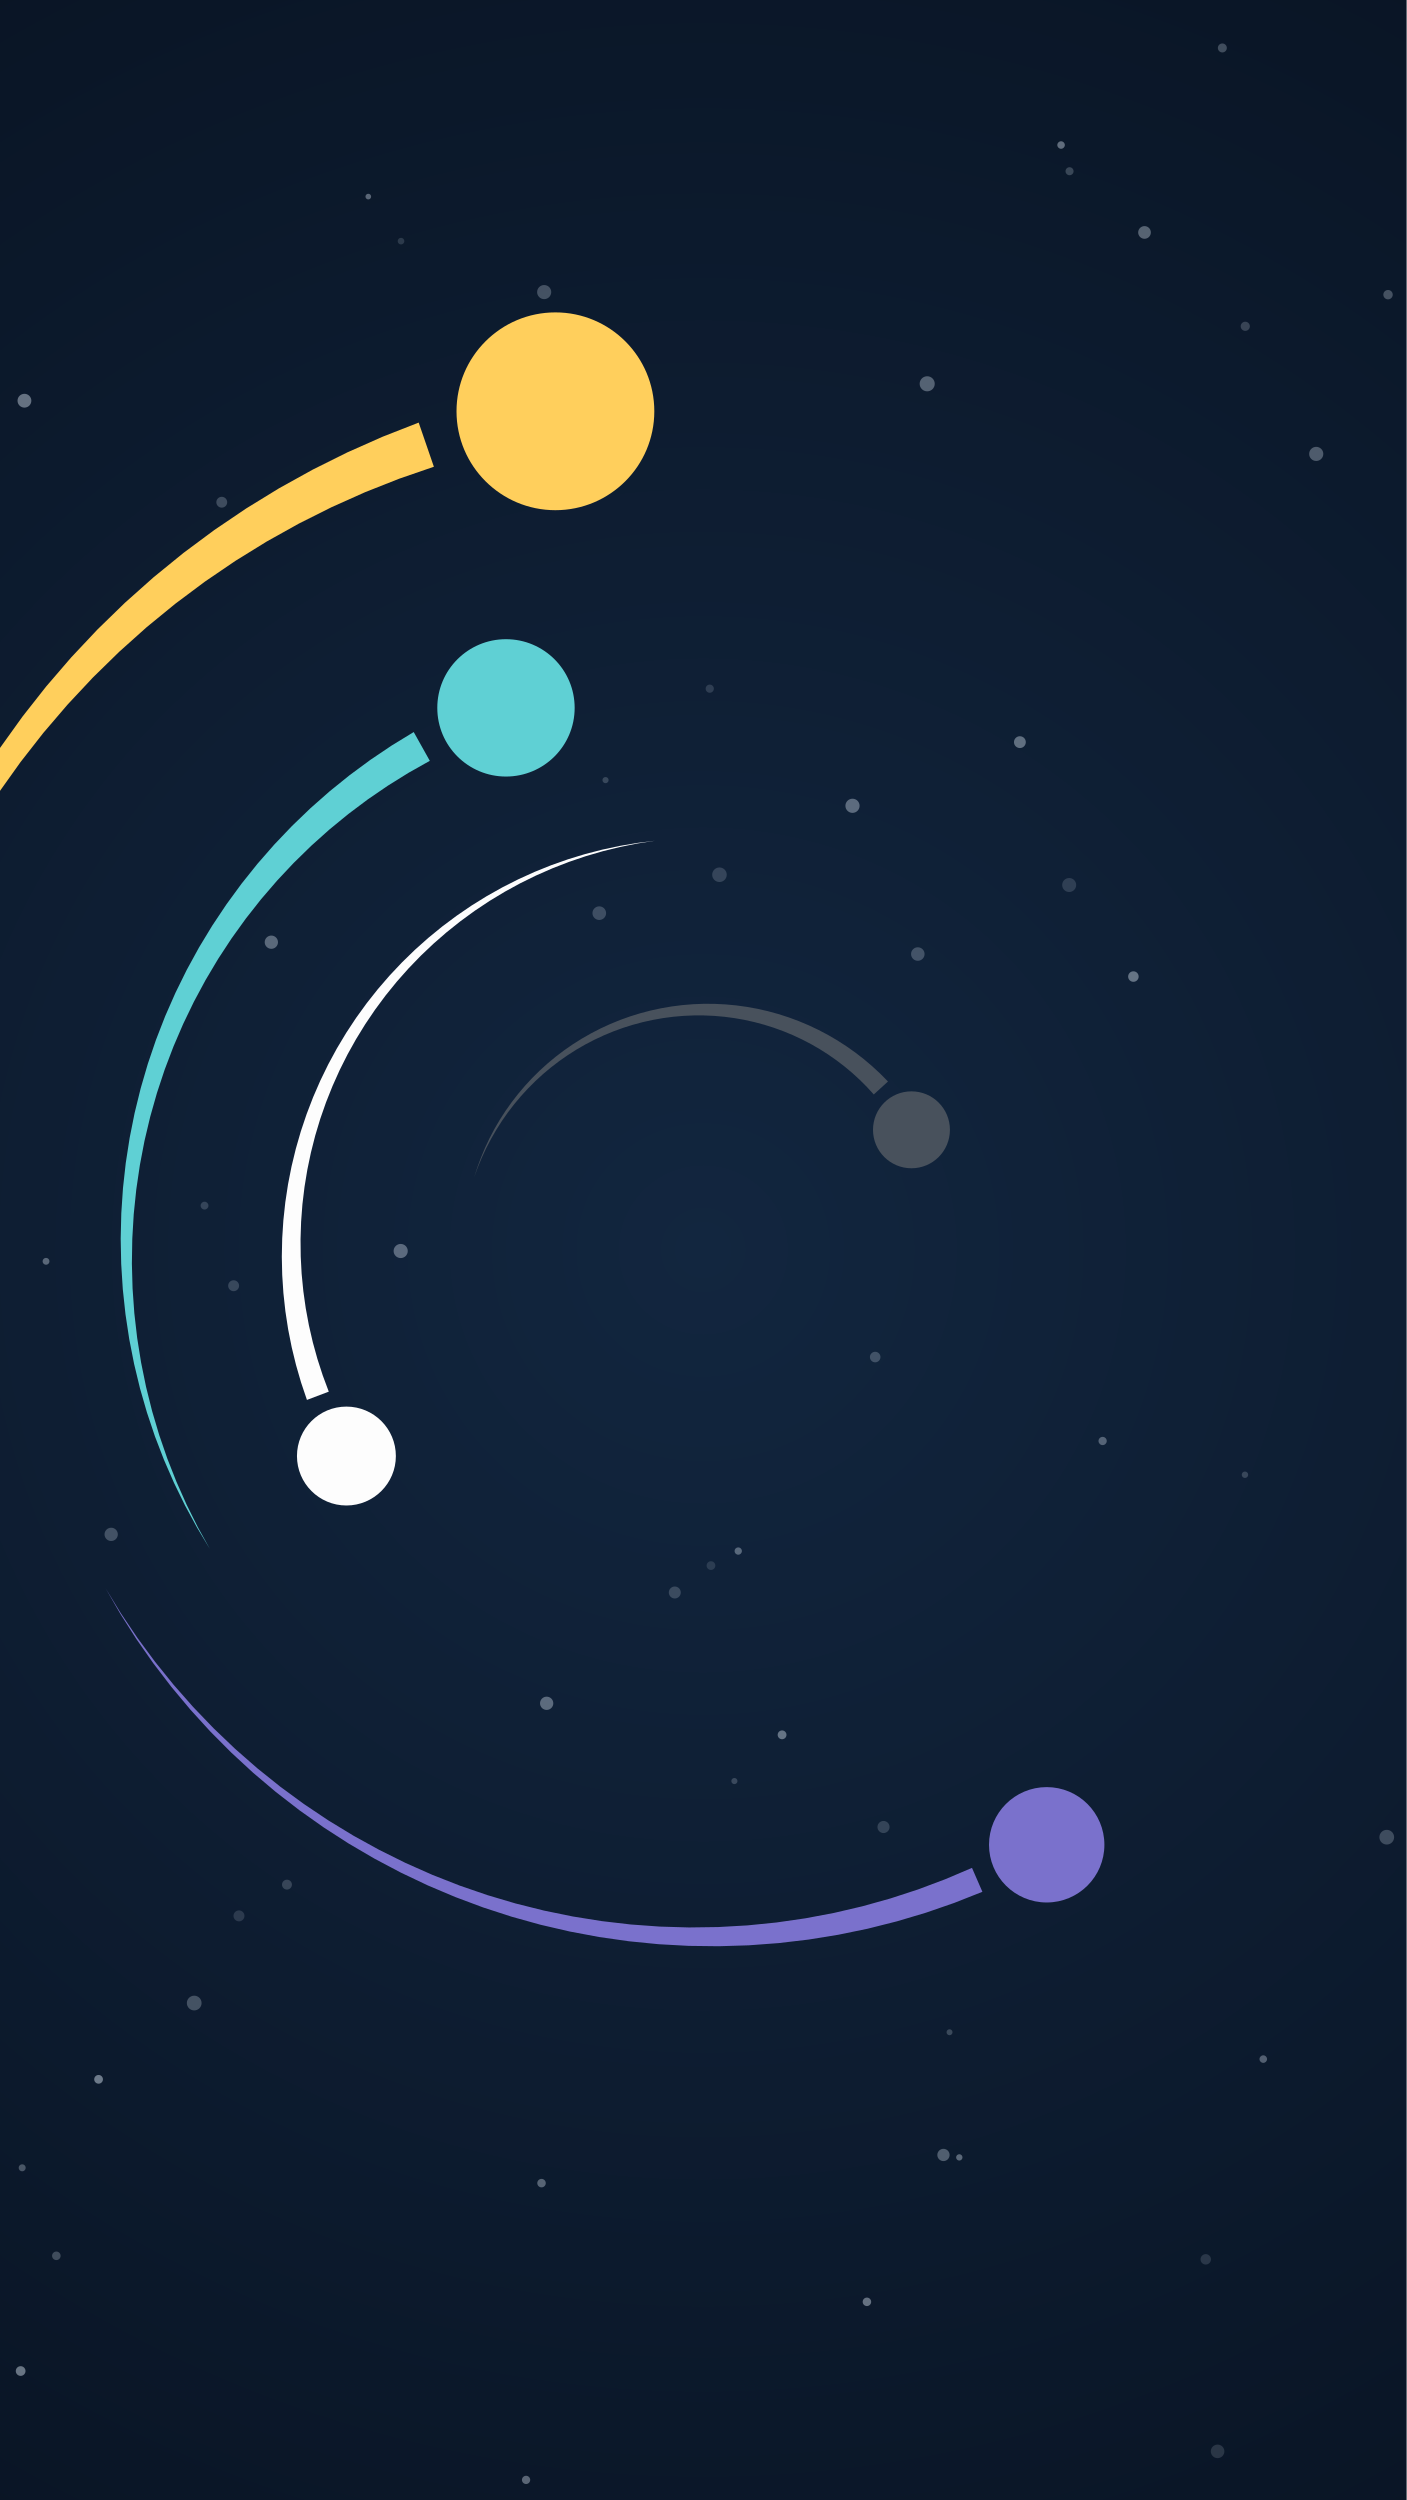
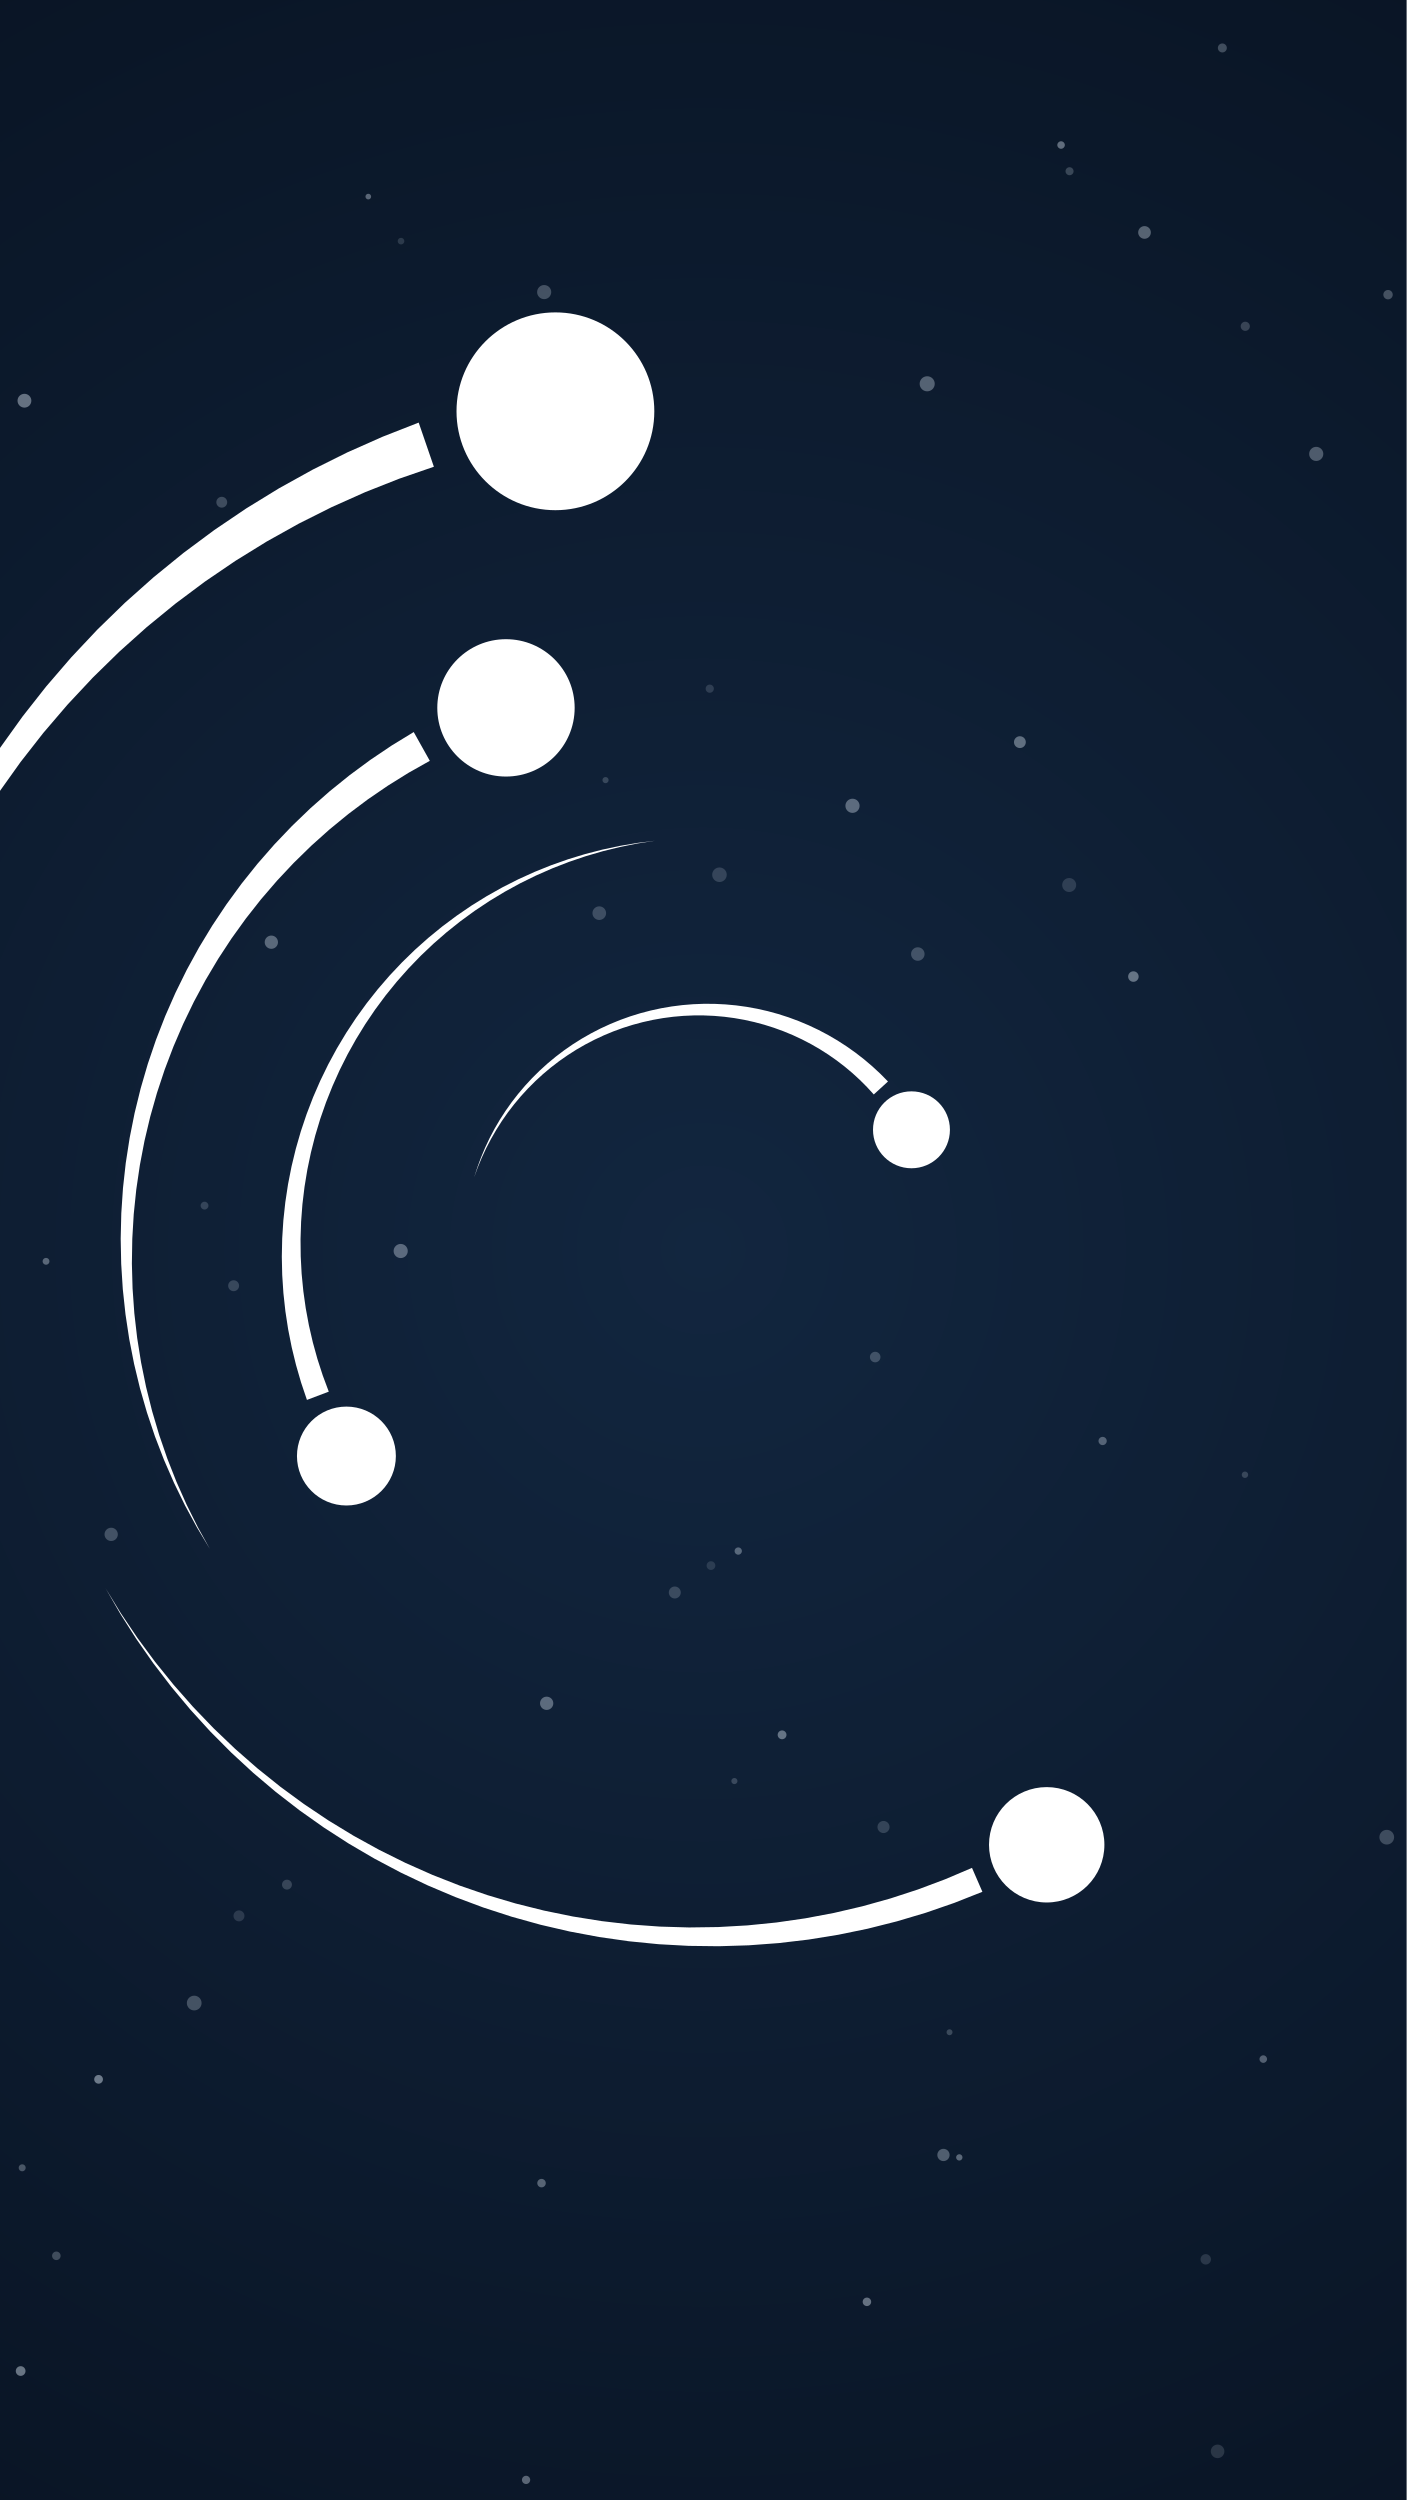
<svg xmlns="http://www.w3.org/2000/svg" width="1024" height="1820" viewBox="0 0 1024 1820">
  <defs>
    <radialGradient id="sky" gradientUnits="userSpaceOnUse" cx="512" cy="910" r="1419.6">
      <stop offset="0%" stop-color="#12263f" />
      <stop offset="52%" stop-color="#0c1a2d" />
      <stop offset="100%" stop-color="#070f1c" />
    </radialGradient>
  </defs>
  <rect width="1024" height="1820" fill="url(#sky)" />
  <g fill="#dbe6f2">
    <circle cx="668.17" cy="694.54" r="4.92" opacity="0.25" />
    <circle cx="397.97" cy="1240" r="4.83" opacity="0.38" />
    <circle cx="80.94" cy="1117.02" r="4.84" opacity="0.26" />
    <circle cx="833.21" cy="169.22" r="4.62" opacity="0.36" />
    <circle cx="15.03" cy="1726.11" r="3.54" opacity="0.45" />
    <circle cx="802.71" cy="1049.04" r="3" opacity="0.34" />
    <circle cx="637.14" cy="987.94" r="3.84" opacity="0.24" />
    <circle cx="208.91" cy="1372.01" r="3.6" opacity="0.2" />
    <circle cx="17.79" cy="291.72" r="5.03" opacity="0.43" />
    <circle cx="268.12" cy="143.12" r="2.06" opacity="0.38" />
    <circle cx="516.7" cy="501.36" r="2.98" opacity="0.16" />
    <circle cx="440.83" cy="567.92" r="2.24" opacity="0.2" />
    <circle cx="620.62" cy="586.62" r="5.16" opacity="0.38" />
    <circle cx="877.78" cy="1644.8" r="3.8" opacity="0.15" />
    <circle cx="291.94" cy="175.55" r="2.41" opacity="0.16" />
    <circle cx="396.16" cy="212.64" r="5.14" opacity="0.27" />
    <circle cx="517.58" cy="1139.75" r="3.17" opacity="0.14" />
    <circle cx="33.51" cy="918.24" r="2.5" opacity="0.37" />
    <circle cx="41.02" cy="1642.23" r="3.11" opacity="0.25" />
    <circle cx="631.12" cy="1675.73" r="3.09" opacity="0.43" />
    <circle cx="1009.56" cy="1337.48" r="5.36" opacity="0.24" />
    <circle cx="675" cy="279.4" r="5.49" opacity="0.35" />
    <circle cx="742.48" cy="540.28" r="4.31" opacity="0.4" />
    <circle cx="491.25" cy="1159.34" r="4.36" opacity="0.21" />
    <circle cx="886.4" cy="1784.6" r="4.94" opacity="0.15" />
    <circle cx="436.27" cy="664.78" r="4.96" opacity="0.23" />
    <circle cx="698.37" cy="1570.58" r="2.31" opacity="0.38" />
    <circle cx="16.15" cy="1578.16" r="2.56" opacity="0.3" />
    <circle cx="148.9" cy="877.69" r="2.85" opacity="0.19" />
    <circle cx="677.38" cy="843.06" r="2.78" opacity="0.28" />
    <circle cx="958.21" cy="330.45" r="5.15" opacity="0.32" />
    <circle cx="569.35" cy="1262.96" r="3.21" opacity="0.42" />
    <circle cx="534.64" cy="1296.61" r="2.23" opacity="0.21" />
    <circle cx="394.23" cy="1589.32" r="3.09" opacity="0.36" />
    <circle cx="691.26" cy="1479.47" r="2.17" opacity="0.22" />
    <circle cx="1010.49" cy="214.52" r="3.42" opacity="0.28" />
    <circle cx="291.7" cy="910.73" r="5.15" opacity="0.37" />
    <circle cx="686.84" cy="1568.81" r="4.47" opacity="0.33" />
    <circle cx="906.56" cy="237.55" r="3.34" opacity="0.21" />
    <circle cx="537.43" cy="1129.16" r="2.67" opacity="0.36" />
    <circle cx="778.63" cy="124.65" r="2.93" opacity="0.22" />
    <circle cx="197.54" cy="685.92" r="4.83" opacity="0.37" />
    <circle cx="71.76" cy="1513.75" r="3.18" opacity="0.47" />
    <circle cx="825.11" cy="710.94" r="3.83" opacity="0.42" />
    <circle cx="906.33" cy="1073.62" r="2.34" opacity="0.2" />
    <circle cx="643.2" cy="1330.06" r="4.4" opacity="0.19" />
    <circle cx="382.98" cy="1805.37" r="3" opacity="0.38" />
    <circle cx="161.44" cy="365.62" r="3.95" opacity="0.24" />
    <circle cx="170.08" cy="936.01" r="3.98" opacity="0.2" />
    <circle cx="141.39" cy="1458.22" r="5.36" opacity="0.27" />
    <circle cx="889.87" cy="34.91" r="3.27" opacity="0.26" />
    <circle cx="173.98" cy="1394.76" r="3.99" opacity="0.15" />
    <circle cx="778.36" cy="644.29" r="5.1" opacity="0.16" />
    <circle cx="919.66" cy="1499.02" r="2.75" opacity="0.34" />
    <circle cx="772.46" cy="105.58" r="2.74" opacity="0.41" />
    <circle cx="523.77" cy="636.81" r="5.3" opacity="0.18" />
  </g>
-   <g fill="#48515c">
+   <g fill="#ffffff">
    <path d="M 345.21 857.02 L 347.55 849.74 L 350.2 842.57 L 353.16 835.51 L 356.43 828.59 L 360 821.81 L 363.87 815.18 L 368.03 808.73 L 372.47 802.45 L 377.18 796.38 L 382.16 790.5 L 387.39 784.85 L 392.87 779.43 L 398.59 774.24 L 404.53 769.31 L 410.68 764.64 L 417.04 760.23 L 423.59 756.11 L 430.32 752.27 L 437.22 748.72 L 444.27 745.48 L 451.46 742.54 L 458.78 739.92 L 466.21 737.62 L 473.74 735.65 L 481.36 734 L 489.05 732.69 L 496.79 731.71 L 504.58 731.07 L 512.39 730.77 L 520.21 730.81 L 528.03 731.2 L 535.84 731.92 L 543.61 732.99 L 551.33 734.39 L 558.99 736.13 L 566.57 738.21 L 574.07 740.62 L 581.45 743.35 L 588.72 746.41 L 595.85 749.78 L 602.83 753.46 L 609.65 757.45 L 616.29 761.74 L 622.75 766.31 L 629.01 771.17 L 635.05 776.3 L 640.87 781.69 L 646.45 787.33 L 636.11 796.77 L 631.15 791.36 L 625.96 786.17 L 620.55 781.2 L 614.92 776.48 L 609.08 772 L 603.04 767.77 L 596.83 763.81 L 590.44 760.12 L 583.89 756.71 L 577.19 753.58 L 570.35 750.75 L 563.4 748.22 L 556.33 745.99 L 549.16 744.07 L 541.92 742.46 L 534.6 741.17 L 527.23 740.2 L 519.81 739.55 L 512.37 739.23 L 504.91 739.23 L 497.46 739.56 L 490.02 740.21 L 482.61 741.19 L 475.24 742.49 L 467.93 744.11 L 460.7 746.05 L 453.54 748.3 L 446.49 750.87 L 439.55 753.75 L 432.74 756.93 L 426.06 760.41 L 419.54 764.17 L 413.19 768.23 L 407.01 772.56 L 401.02 777.15 L 395.23 782.01 L 389.66 787.13 L 384.31 792.48 L 379.19 798.07 L 374.32 803.88 L 369.7 809.9 L 365.35 816.12 L 361.27 822.54 L 357.47 829.13 L 353.95 835.88 L 350.74 842.79 L 347.82 849.84 L 345.21 857.02 Z" />
    <circle cx="663.55" cy="822.5" r="28" />
  </g>
-   <g fill="#fdfdfd">
+   <g fill="#ffffff">
    <path d="M 476.9 612.06 L 464.03 613.65 L 451.23 615.81 L 438.53 618.51 L 425.95 621.76 L 413.51 625.56 L 401.24 629.89 L 389.16 634.75 L 377.29 640.14 L 365.66 646.03 L 354.28 652.43 L 343.19 659.31 L 332.4 666.68 L 321.92 674.51 L 311.79 682.79 L 302.02 691.5 L 292.63 700.64 L 283.64 710.18 L 275.06 720.11 L 266.92 730.4 L 259.22 741.04 L 251.98 752.02 L 245.22 763.3 L 238.95 774.88 L 233.18 786.72 L 227.93 798.8 L 223.2 811.12 L 219 823.63 L 215.35 836.32 L 212.24 849.16 L 209.69 862.14 L 207.71 875.22 L 206.29 888.39 L 205.44 901.61 L 205.16 914.87 L 205.45 928.13 L 206.32 941.38 L 207.76 954.58 L 209.77 967.73 L 212.35 980.78 L 215.5 993.71 L 219.2 1006.51 L 223.45 1019.14 L 239.35 1013.12 L 234.96 1001.31 L 231.08 989.31 L 227.72 977.15 L 224.88 964.84 L 222.58 952.41 L 220.82 939.89 L 219.59 927.29 L 218.92 914.65 L 218.79 901.98 L 219.21 889.3 L 220.17 876.65 L 221.69 864.04 L 223.75 851.5 L 226.35 839.05 L 229.48 826.72 L 233.15 814.52 L 237.35 802.49 L 242.07 790.65 L 247.29 779 L 253.02 767.59 L 259.25 756.43 L 265.95 745.54 L 273.12 734.95 L 280.75 724.66 L 288.82 714.71 L 297.32 705.11 L 306.23 695.88 L 315.54 687.04 L 325.23 678.6 L 335.28 670.59 L 345.68 663.01 L 356.4 655.88 L 367.42 649.22 L 378.73 643.03 L 390.31 637.34 L 402.13 632.15 L 414.17 627.47 L 426.41 623.31 L 438.83 619.69 L 451.4 616.6 L 464.1 614.05 L 476.9 612.06 Z" />
    <circle cx="252.19" cy="1060" r="36" />
  </g>
-   <g fill="#5fd0d4">
+   <g fill="#ffffff">
    <path d="M 152.78 1127.62 L 143.39 1111.99 L 134.68 1095.95 L 126.68 1079.54 L 119.38 1062.78 L 112.81 1045.71 L 106.99 1028.35 L 101.92 1010.75 L 97.62 992.92 L 94.09 974.92 L 91.35 956.76 L 89.39 938.49 L 88.23 920.14 L 87.86 901.74 L 88.3 883.32 L 89.53 864.93 L 91.56 846.6 L 94.39 828.36 L 98.01 810.24 L 102.42 792.28 L 107.6 774.52 L 113.56 756.99 L 120.27 739.72 L 127.74 722.74 L 135.94 706.09 L 144.86 689.8 L 154.49 673.9 L 164.81 658.43 L 175.79 643.4 L 187.43 628.85 L 199.7 614.81 L 212.57 601.31 L 226.03 588.37 L 240.05 576.01 L 254.6 564.27 L 269.66 553.16 L 285.2 542.7 L 301.19 532.93 L 312.9 553.88 L 297.47 562.57 L 282.42 571.94 L 267.77 581.96 L 253.57 592.61 L 239.82 603.88 L 226.57 615.74 L 213.84 628.18 L 201.65 641.17 L 190.03 654.68 L 178.99 668.7 L 168.56 683.2 L 158.77 698.14 L 149.63 713.51 L 141.15 729.28 L 133.36 745.41 L 126.28 761.87 L 119.9 778.64 L 114.26 795.69 L 109.36 812.97 L 105.21 830.47 L 101.83 848.15 L 99.21 865.96 L 97.36 883.89 L 96.3 901.9 L 96.01 919.95 L 96.51 938.01 L 97.79 956.05 L 99.86 974.02 L 102.71 991.91 L 106.33 1009.66 L 110.73 1027.26 L 115.89 1044.66 L 121.8 1061.84 L 128.46 1078.75 L 135.85 1095.38 L 143.96 1111.68 L 152.78 1127.62 Z" />
    <circle cx="368.35" cy="515.33" r="50" />
  </g>
-   <g fill="#7a71cc">
+   <g fill="#ffffff">
    <path d="M 76.83 1156.23 L 87.62 1174.91 L 99.2 1193.12 L 111.56 1210.81 L 124.69 1227.97 L 138.55 1244.56 L 153.11 1260.54 L 168.37 1275.89 L 184.28 1290.58 L 200.81 1304.57 L 217.95 1317.84 L 235.65 1330.37 L 253.88 1342.13 L 272.62 1353.1 L 291.82 1363.26 L 311.45 1372.59 L 331.48 1381.06 L 351.86 1388.67 L 372.57 1395.4 L 393.56 1401.23 L 414.79 1406.15 L 436.22 1410.16 L 457.82 1413.24 L 479.55 1415.39 L 501.36 1416.59 L 523.21 1416.86 L 545.07 1416.19 L 566.89 1414.57 L 588.63 1412.01 L 610.25 1408.51 L 631.72 1404.09 L 652.98 1398.73 L 674.01 1392.47 L 694.75 1385.3 L 715.18 1377.23 L 707.61 1359.81 L 688.14 1368.08 L 668.31 1375.52 L 648.18 1382.09 L 627.77 1387.79 L 607.12 1392.61 L 586.27 1396.54 L 565.26 1399.57 L 544.12 1401.69 L 522.9 1402.89 L 501.64 1403.19 L 480.37 1402.56 L 459.14 1401.02 L 437.98 1398.56 L 416.94 1395.19 L 396.05 1390.91 L 375.35 1385.73 L 354.88 1379.66 L 334.68 1372.72 L 314.78 1364.9 L 295.24 1356.23 L 276.07 1346.71 L 257.32 1336.38 L 239.02 1325.24 L 221.22 1313.31 L 203.93 1300.62 L 187.19 1287.19 L 171.04 1273.04 L 155.51 1258.2 L 140.63 1242.7 L 126.41 1226.55 L 112.9 1209.81 L 100.12 1192.48 L 88.09 1174.61 L 76.83 1156.23 Z" />
    <circle cx="762" cy="1343.01" r="42" />
  </g>
-   <g fill="#ffcf5c">
+   <g fill="#ffffff">
    <path d="M -105.66 963.85 L -108 936.52 L -109.13 909.09 L -109.05 881.61 L -107.75 854.13 L -105.24 826.72 L -101.51 799.42 L -96.58 772.28 L -90.44 745.37 L -83.12 718.73 L -74.61 692.41 L -64.94 666.48 L -54.13 640.97 L -42.18 615.94 L -29.13 591.45 L -15 567.53 L 0.19 544.24 L 16.41 521.63 L 33.63 499.74 L 51.82 478.61 L 70.94 458.28 L 90.96 438.81 L 111.84 420.22 L 133.54 402.55 L 156.02 385.85 L 179.24 370.15 L 203.15 355.47 L 227.71 341.86 L 252.87 329.33 L 278.58 317.92 L 304.8 307.64 L 315.86 339.79 L 290.64 348.49 L 265.8 358.31 L 241.41 369.22 L 217.49 381.22 L 194.11 394.27 L 171.31 408.35 L 149.13 423.45 L 127.62 439.53 L 106.82 456.55 L 86.78 474.5 L 67.53 493.33 L 49.12 513.02 L 31.58 533.51 L 14.94 554.79 L -0.75 576.8 L -15.46 599.5 L -29.17 622.85 L -41.84 646.81 L -53.46 671.32 L -63.99 696.35 L -73.41 721.85 L -81.7 747.76 L -88.84 774.03 L -94.82 800.62 L -99.62 827.48 L -103.24 854.54 L -105.65 881.76 L -106.87 909.09 L -106.87 936.47 L -105.66 963.85 Z" />
    <circle cx="404.34" cy="299.42" r="72" />
  </g>
</svg>
